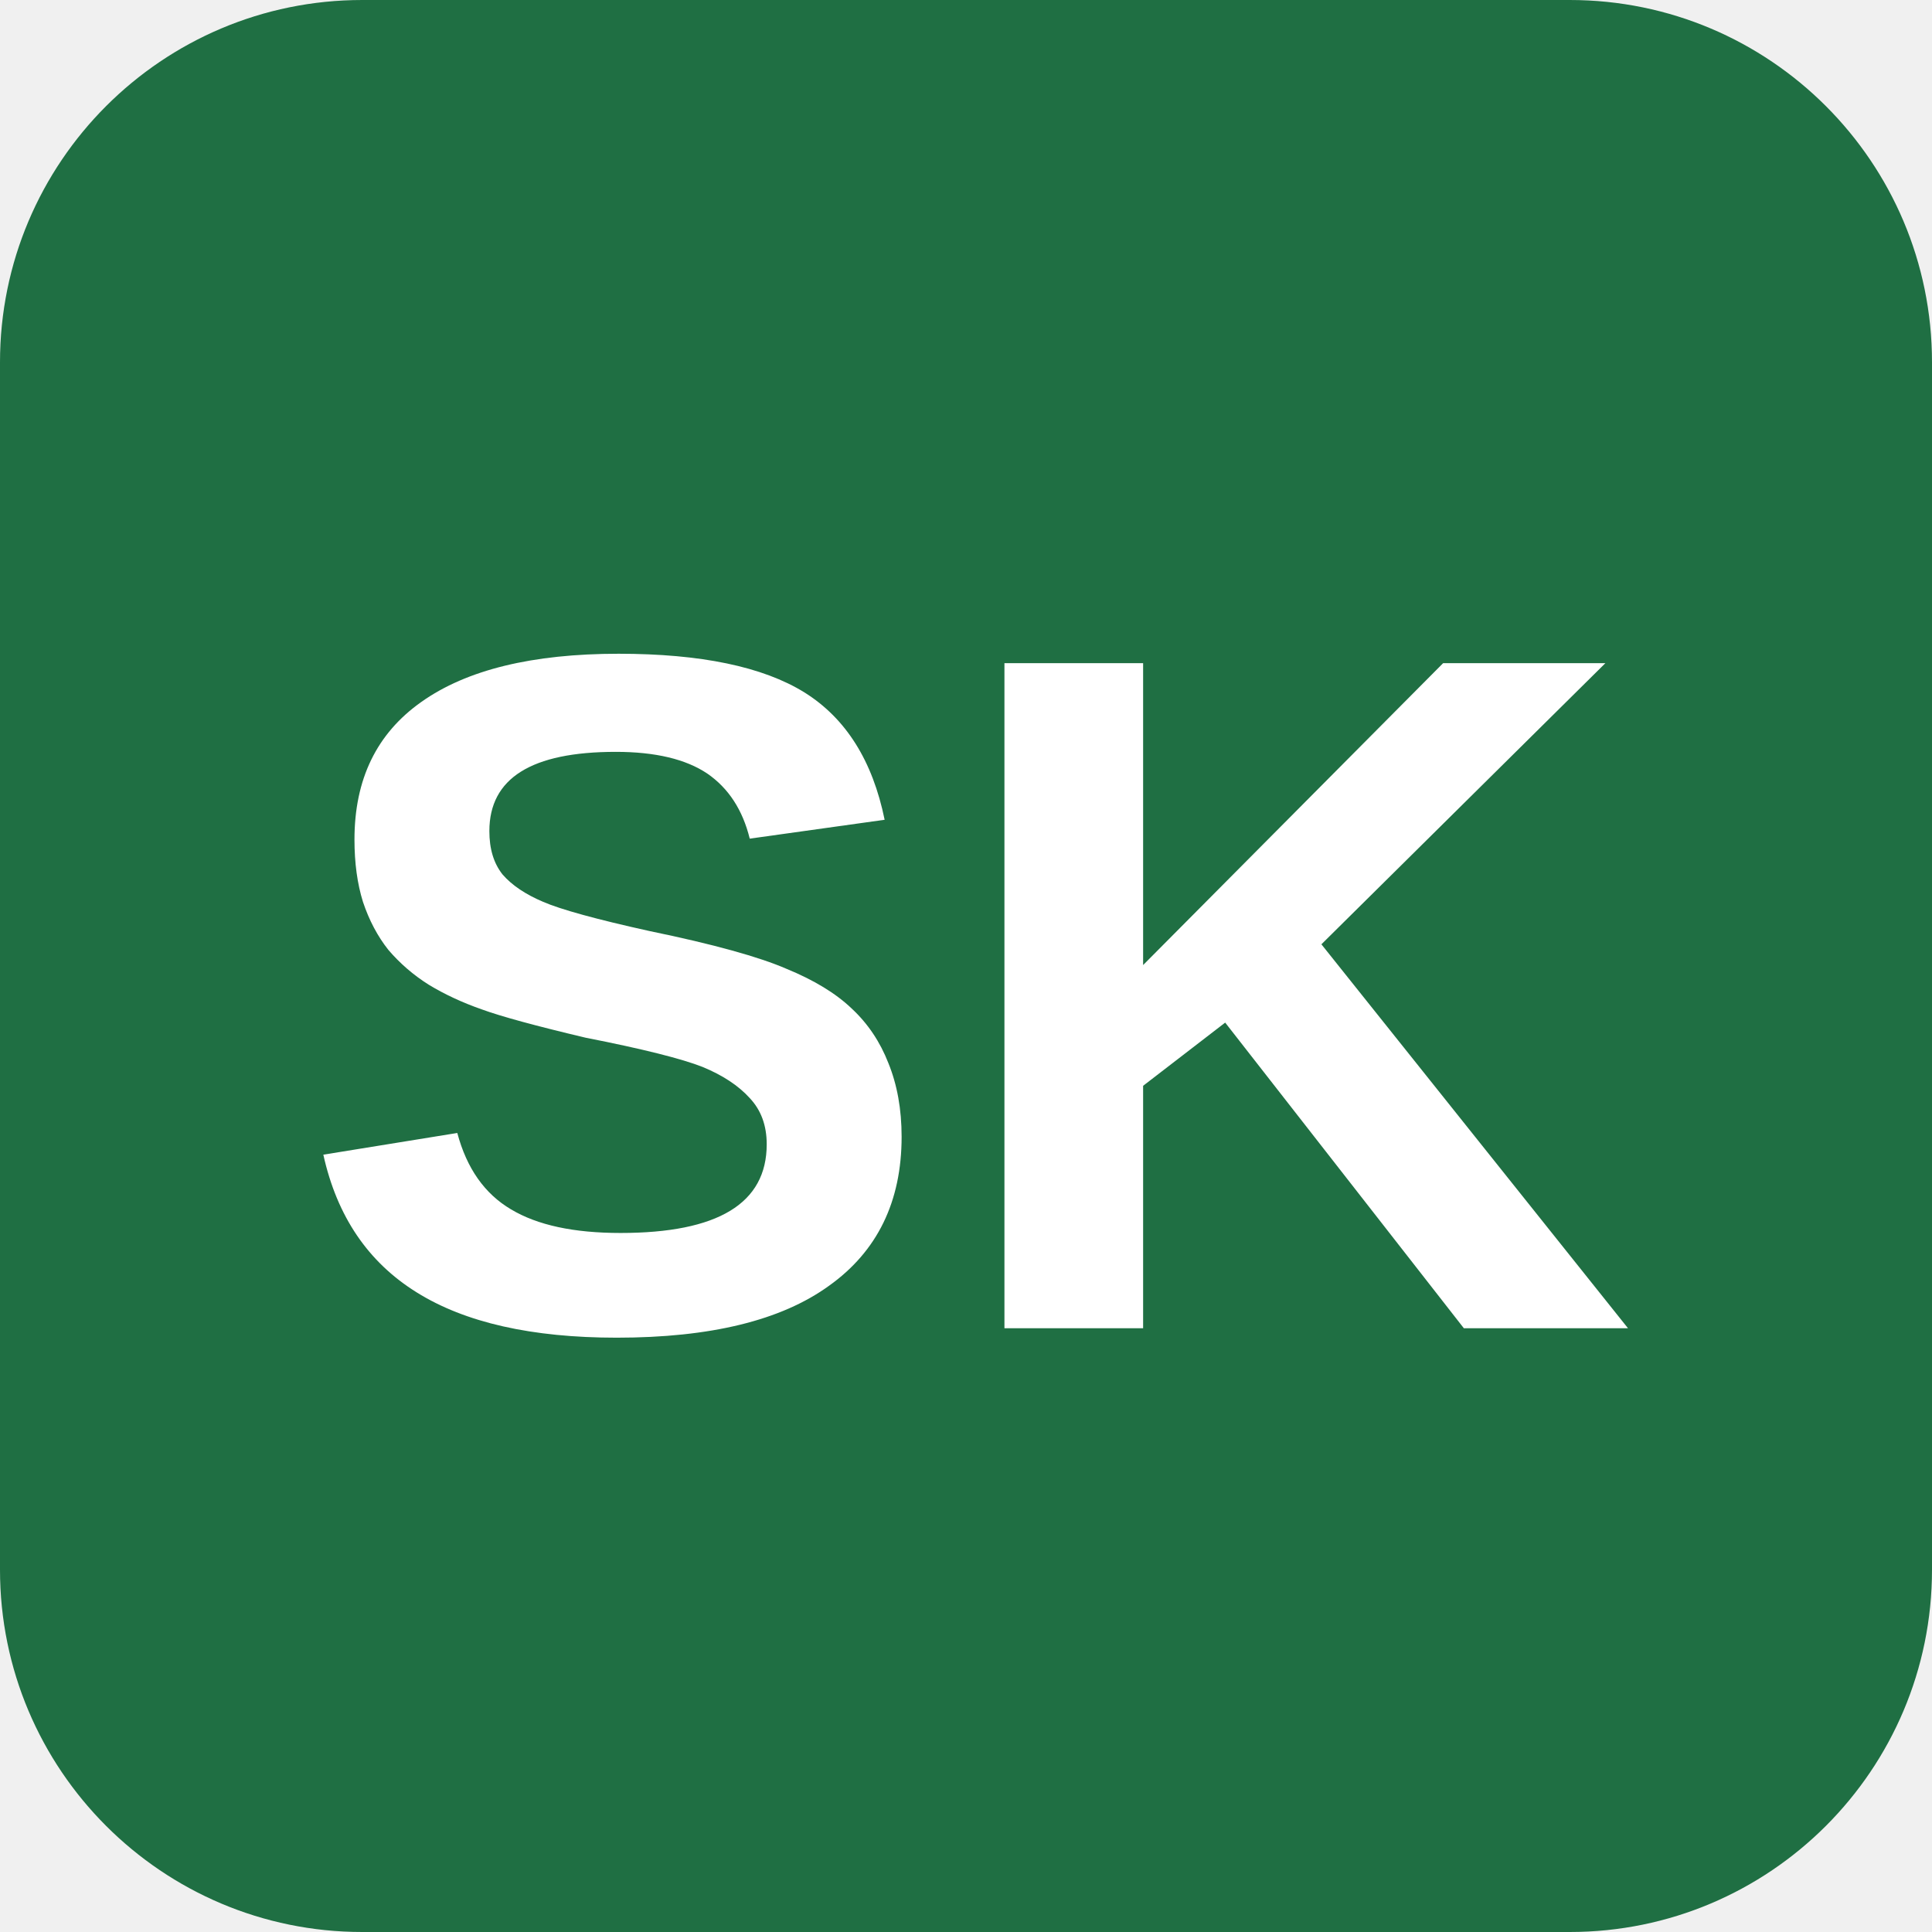
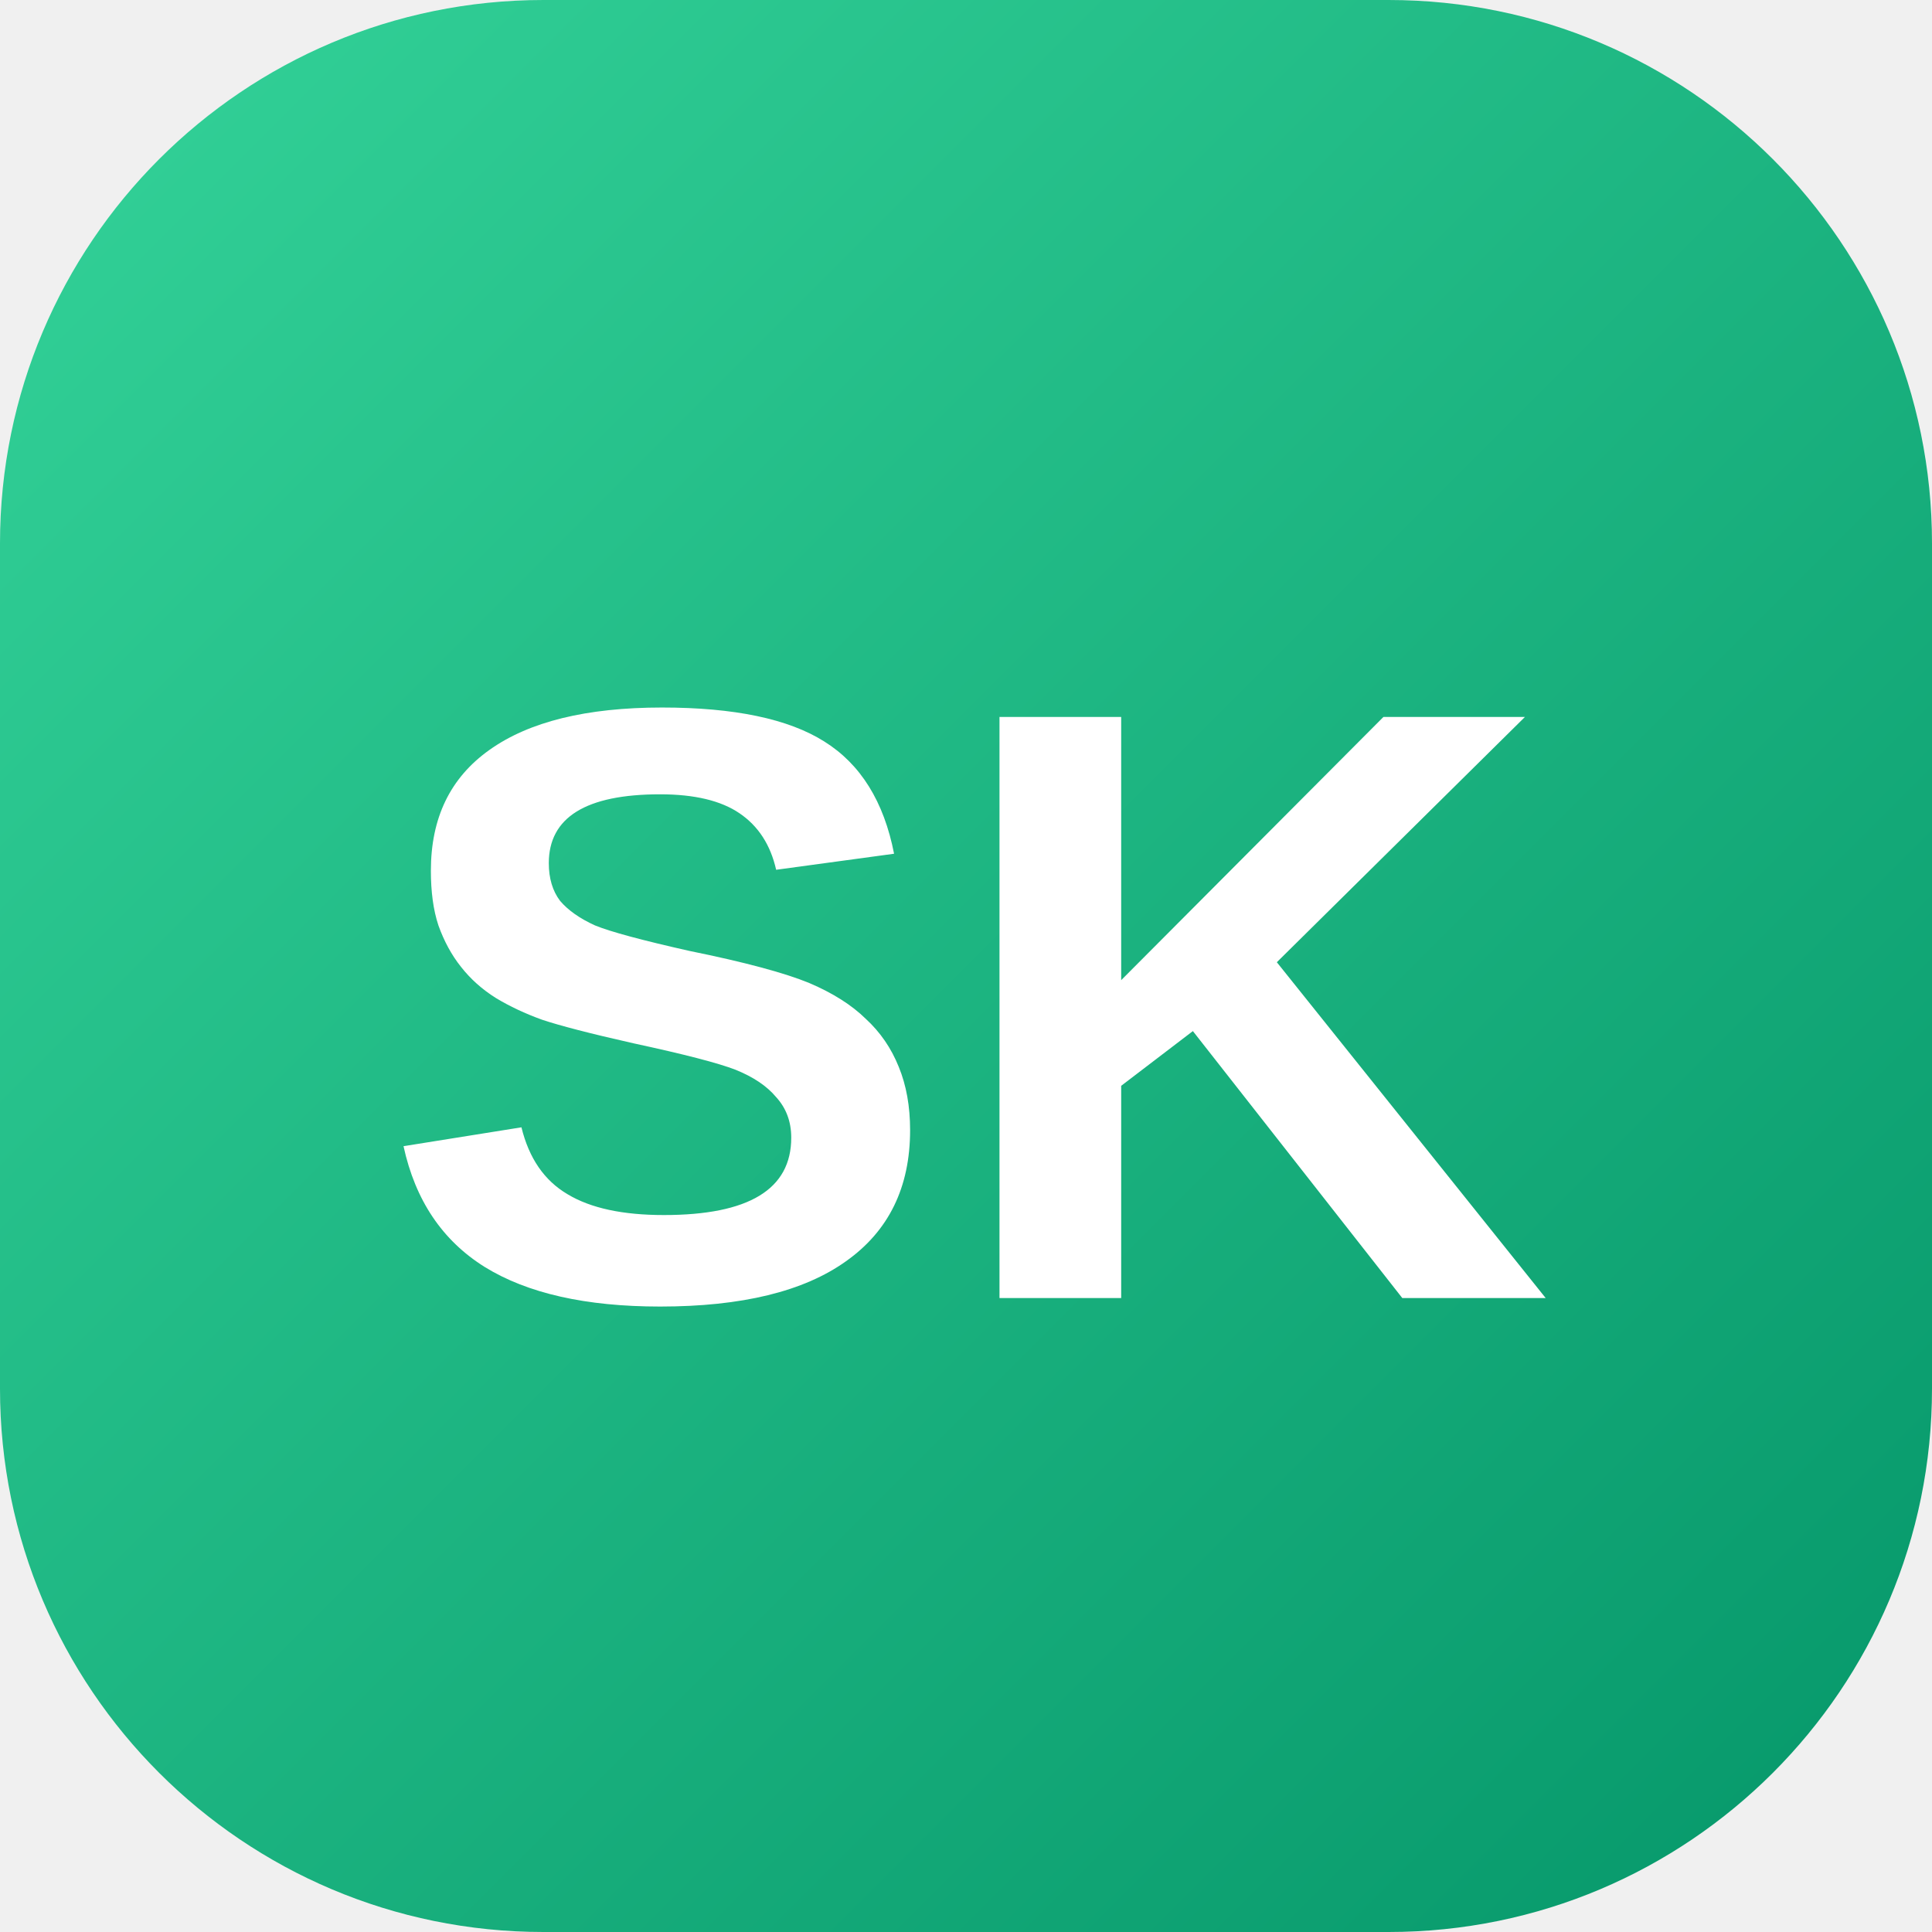
<svg xmlns="http://www.w3.org/2000/svg" viewBox="0 0 32 32">
-   <rect width="32" height="32" rx="6" fill="#1f6f43" />
-   <text x="16" y="22" font-size="16" text-anchor="middle" fill="#fff" font-family="Arial" font-weight="700">SK</text>
+   <defs>
+     <linearGradient id="g" x1="0" y1="0" x2="1" y2="1">
+       <stop offset="0" stop-color="#34d399" />
+       <stop offset="1" stop-color="#059669" />
+     </linearGradient>
+   </defs>
+   <rect width="32" height="32" rx="9" fill="url(#g)" />
+   <text x="16" y="21.5" font-size="14" text-anchor="middle" fill="#fff" font-family="Arial, sans-serif" font-weight="800">SK</text>
</svg>
